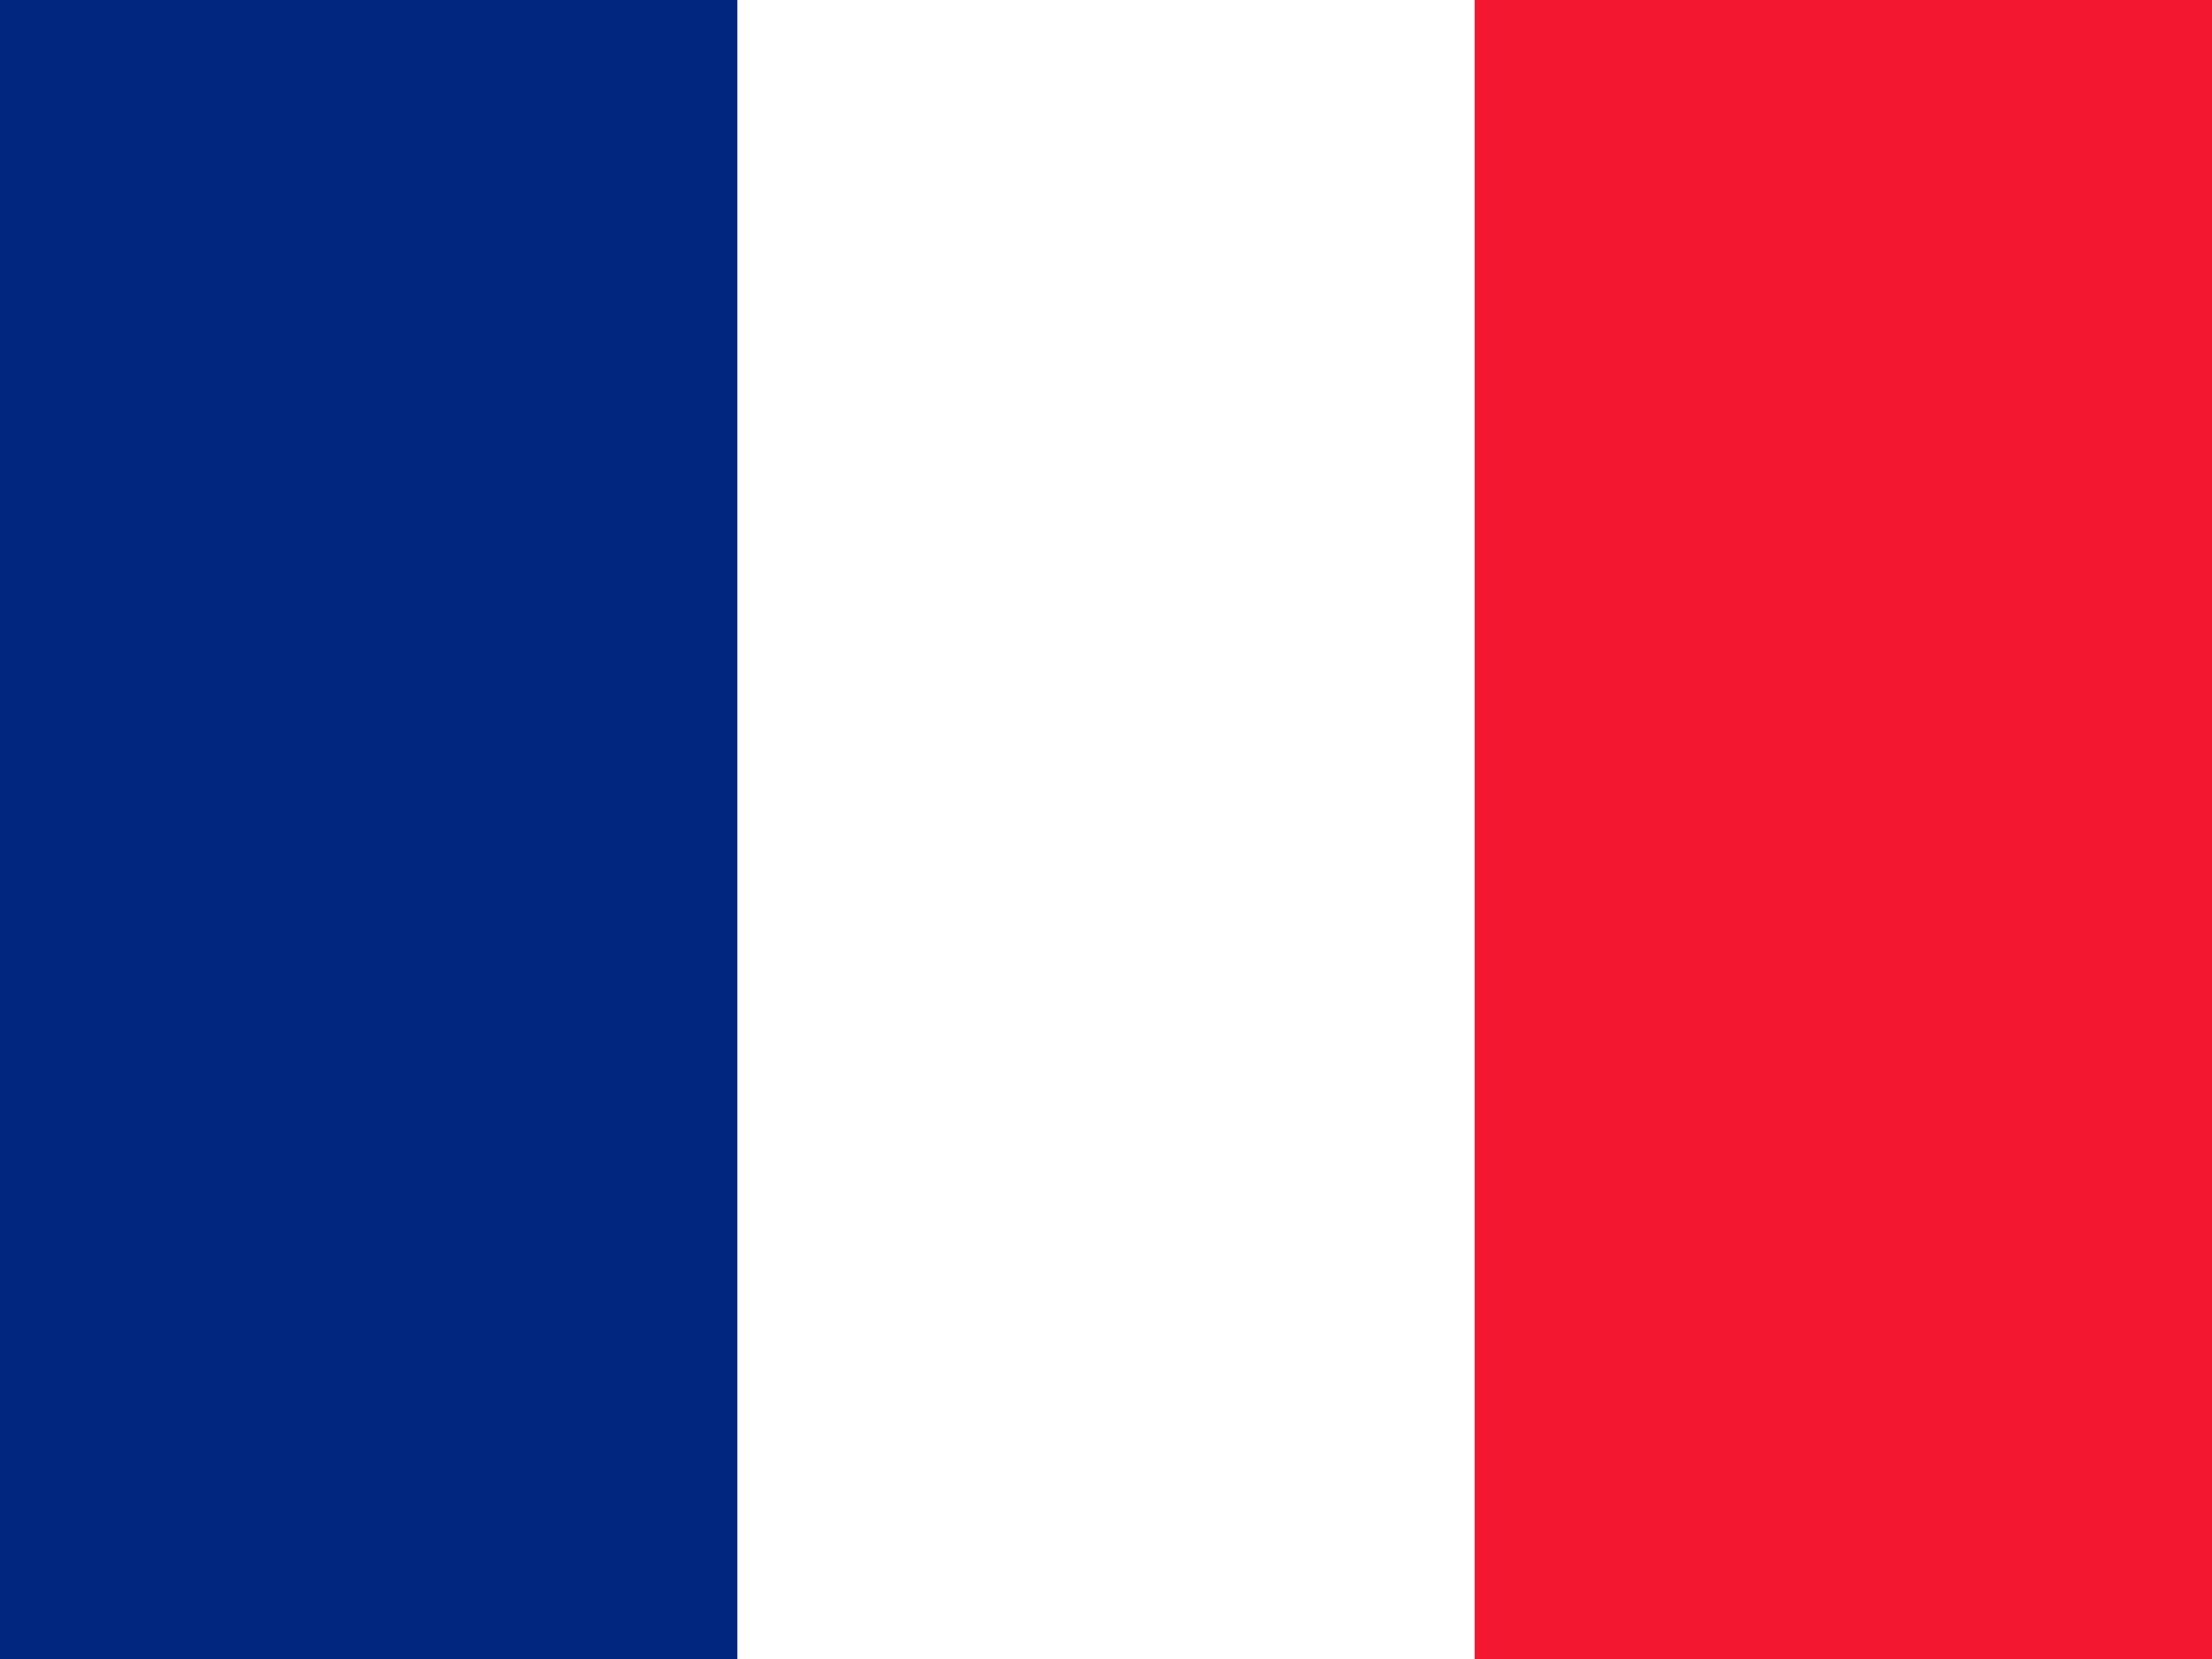
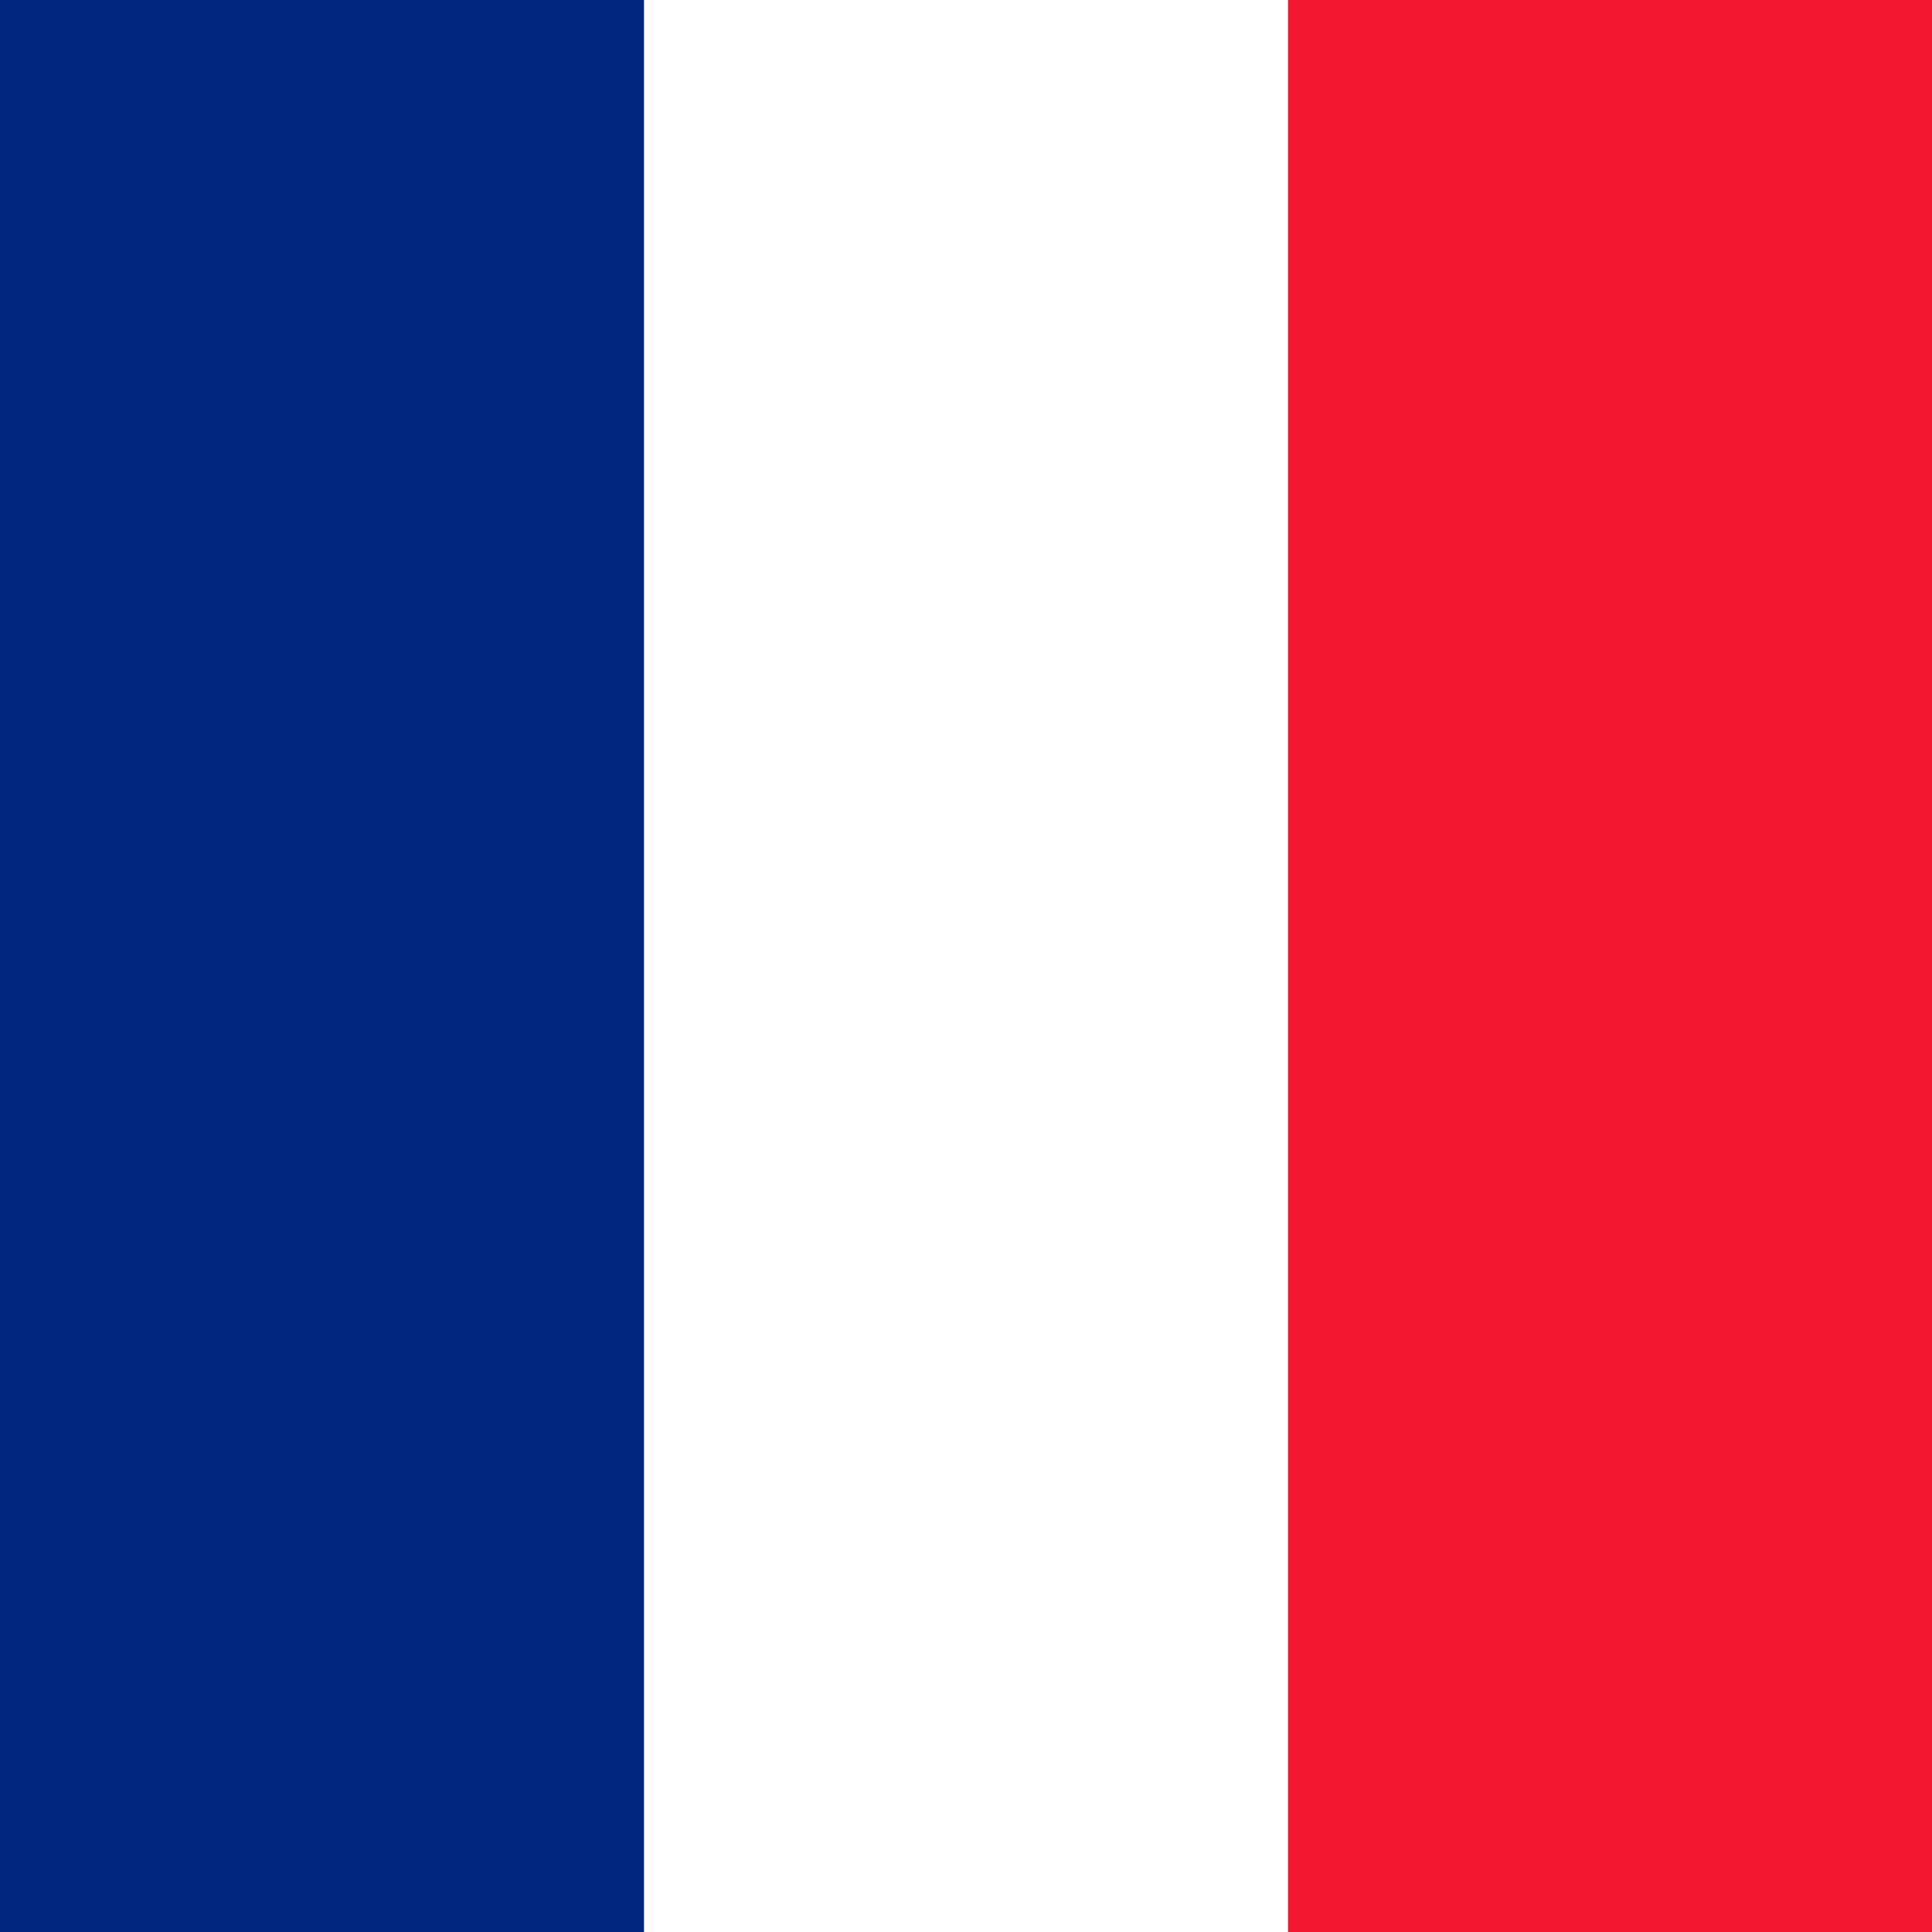
- <svg xmlns="http://www.w3.org/2000/svg" id="svg378" height="480" width="640" version="1" y="0" x="0">
-   <g id="flag" transform="translate(0 -32)">
-     <g id="g5369" fill-rule="evenodd" stroke-width="1pt" transform="matrix(1.25 0 0 .9375 0 32)">
-       <rect id="rect171" height="512" width="512" y="0" x="0" fill="#fff" />
-       <rect id="rect403" height="512" width="170.67" y="0" x="0" fill="#00267f" />
-       <rect id="rect135" height="512" width="170.67" y="0" x="341.33" fill="#f31830" />
-     </g>
+ <svg xmlns="http://www.w3.org/2000/svg" id="svg378" height="512" width="512" viewBox="0 0 512 512" version="1" y="0" x="0">
+   <g id="flag" fill-rule="evenodd" stroke-width="1pt" transform="matrix(.48166 0 0 .72249 0 .0000024116)">
+     <rect id="rect171" height="708.66" width="1063" y="0" x="0" fill="#fff" />
+     <rect id="rect403" height="708.66" width="354.33" y="0" x="0" fill="#00267f" />
+     <rect id="rect135" height="708.66" width="354.33" y="0" x="708.66" fill="#f31830" />
  </g>
</svg>
